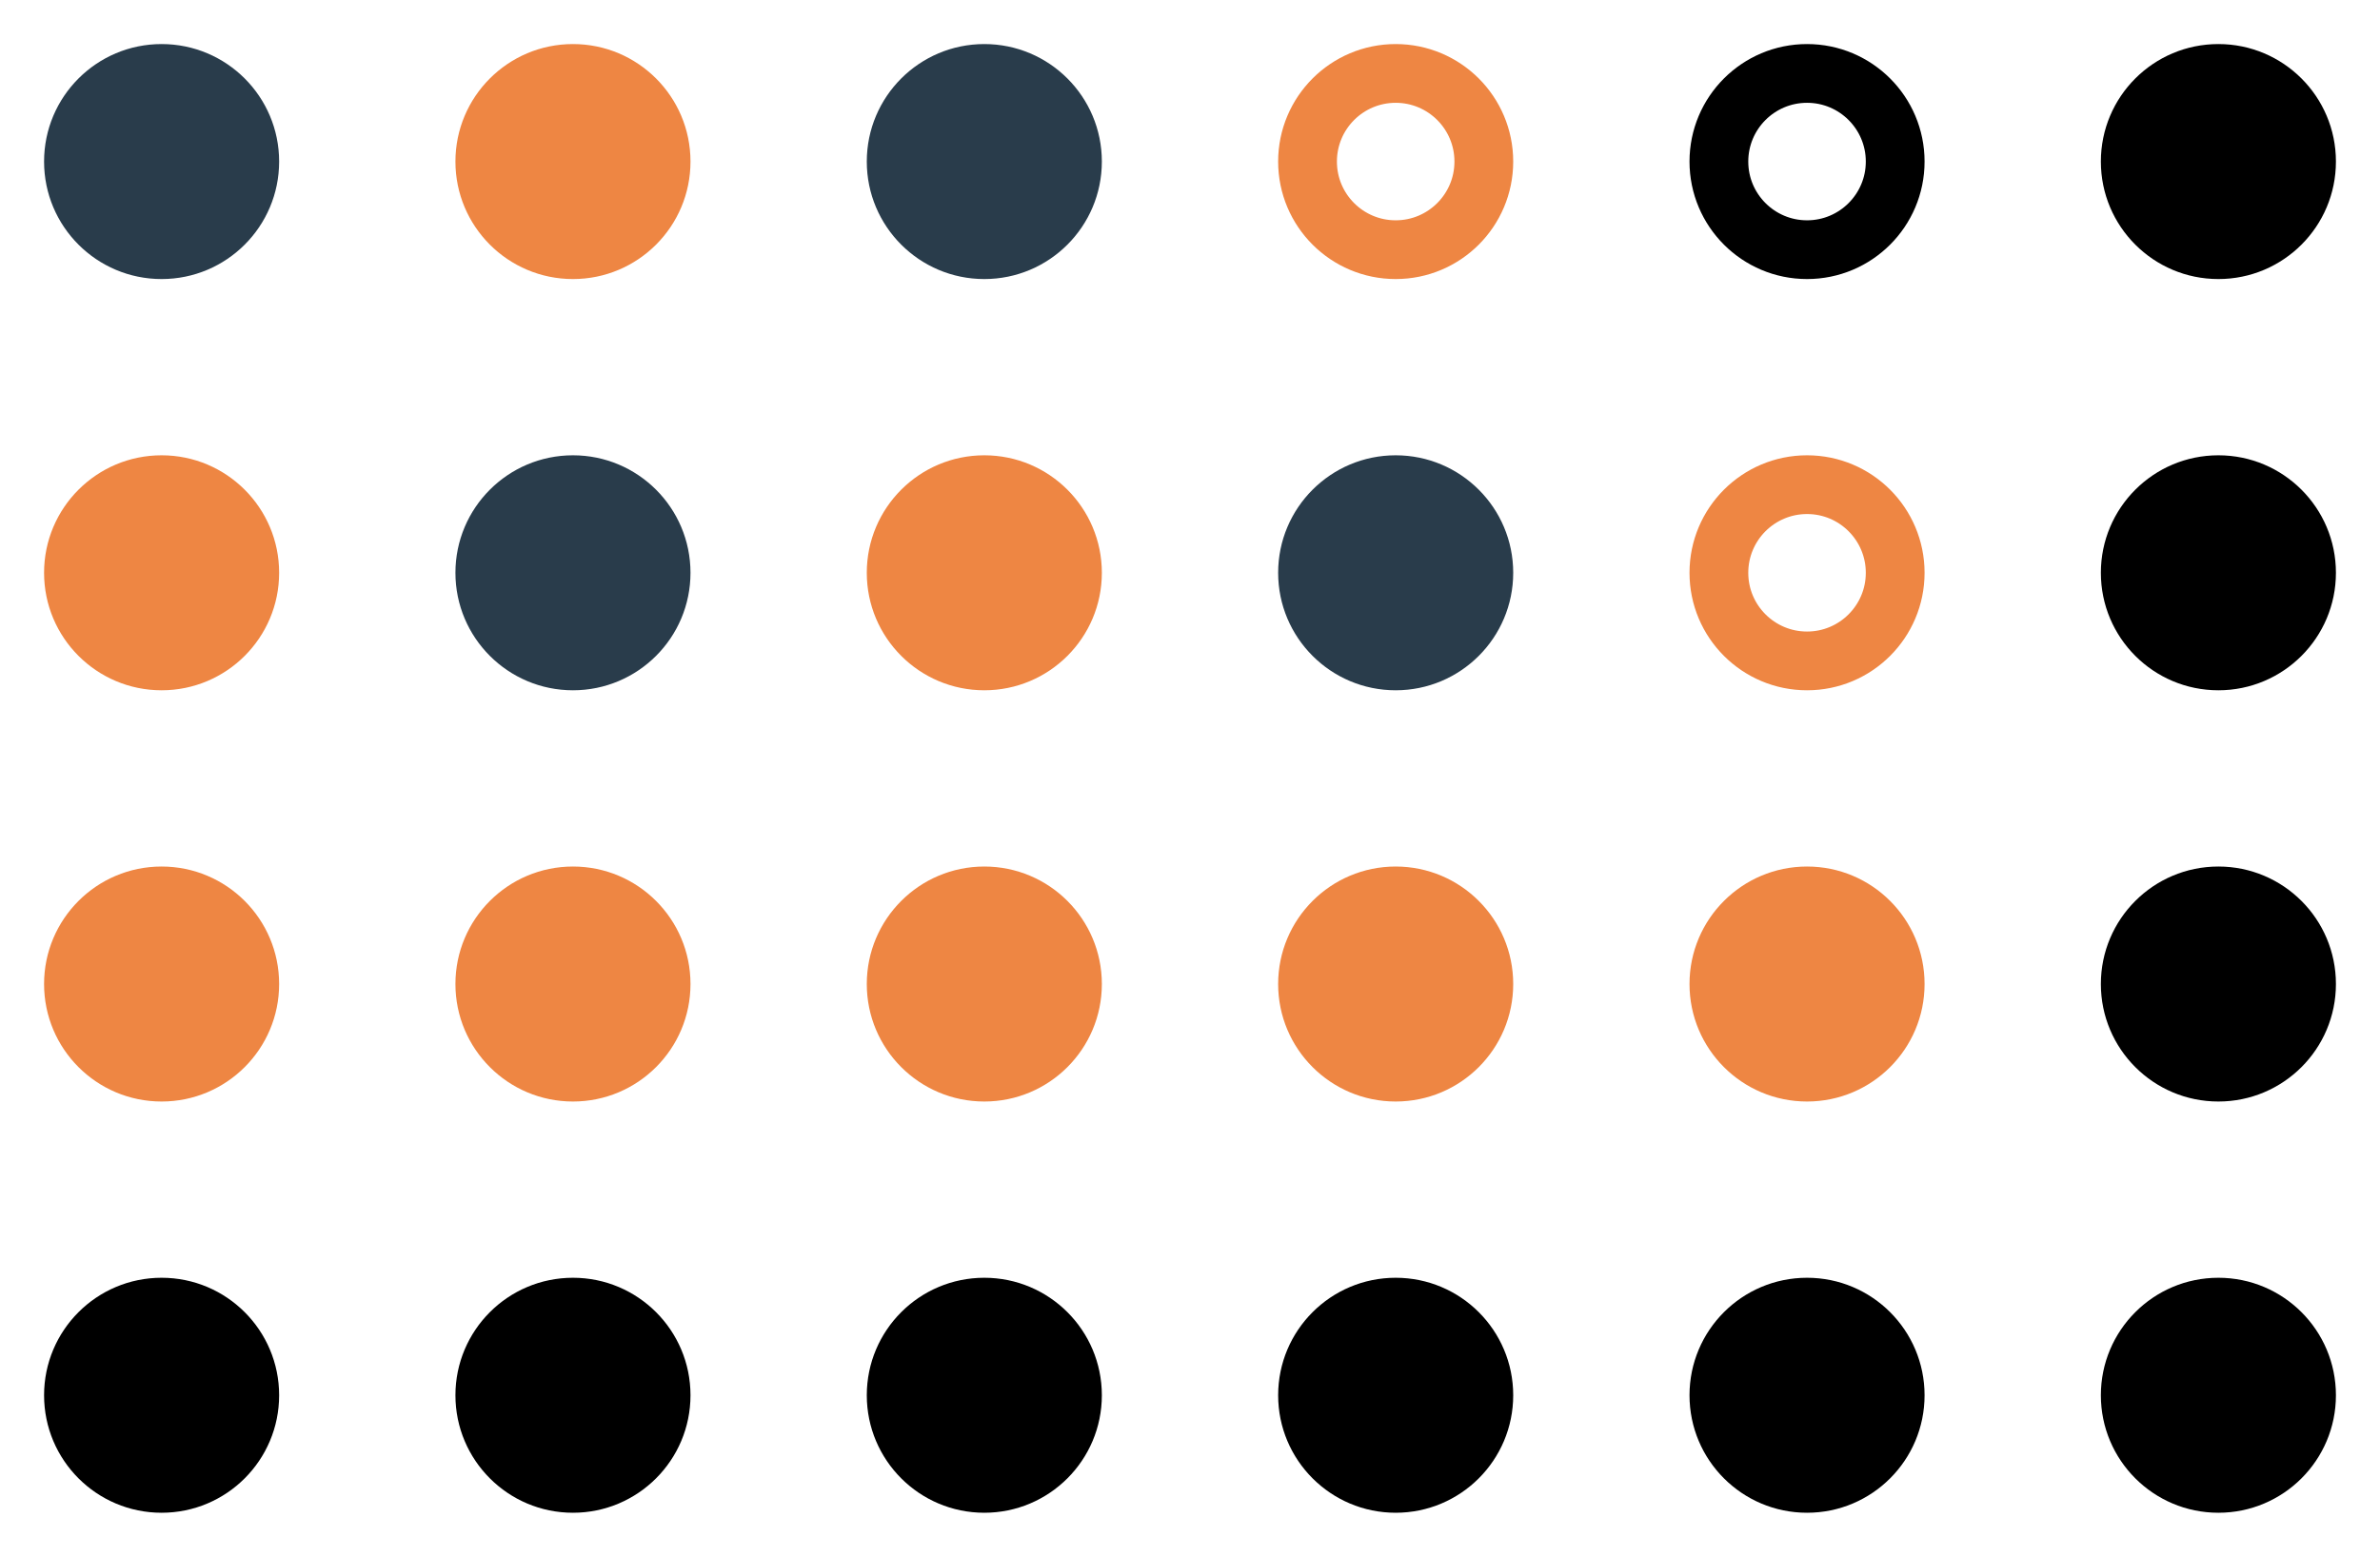
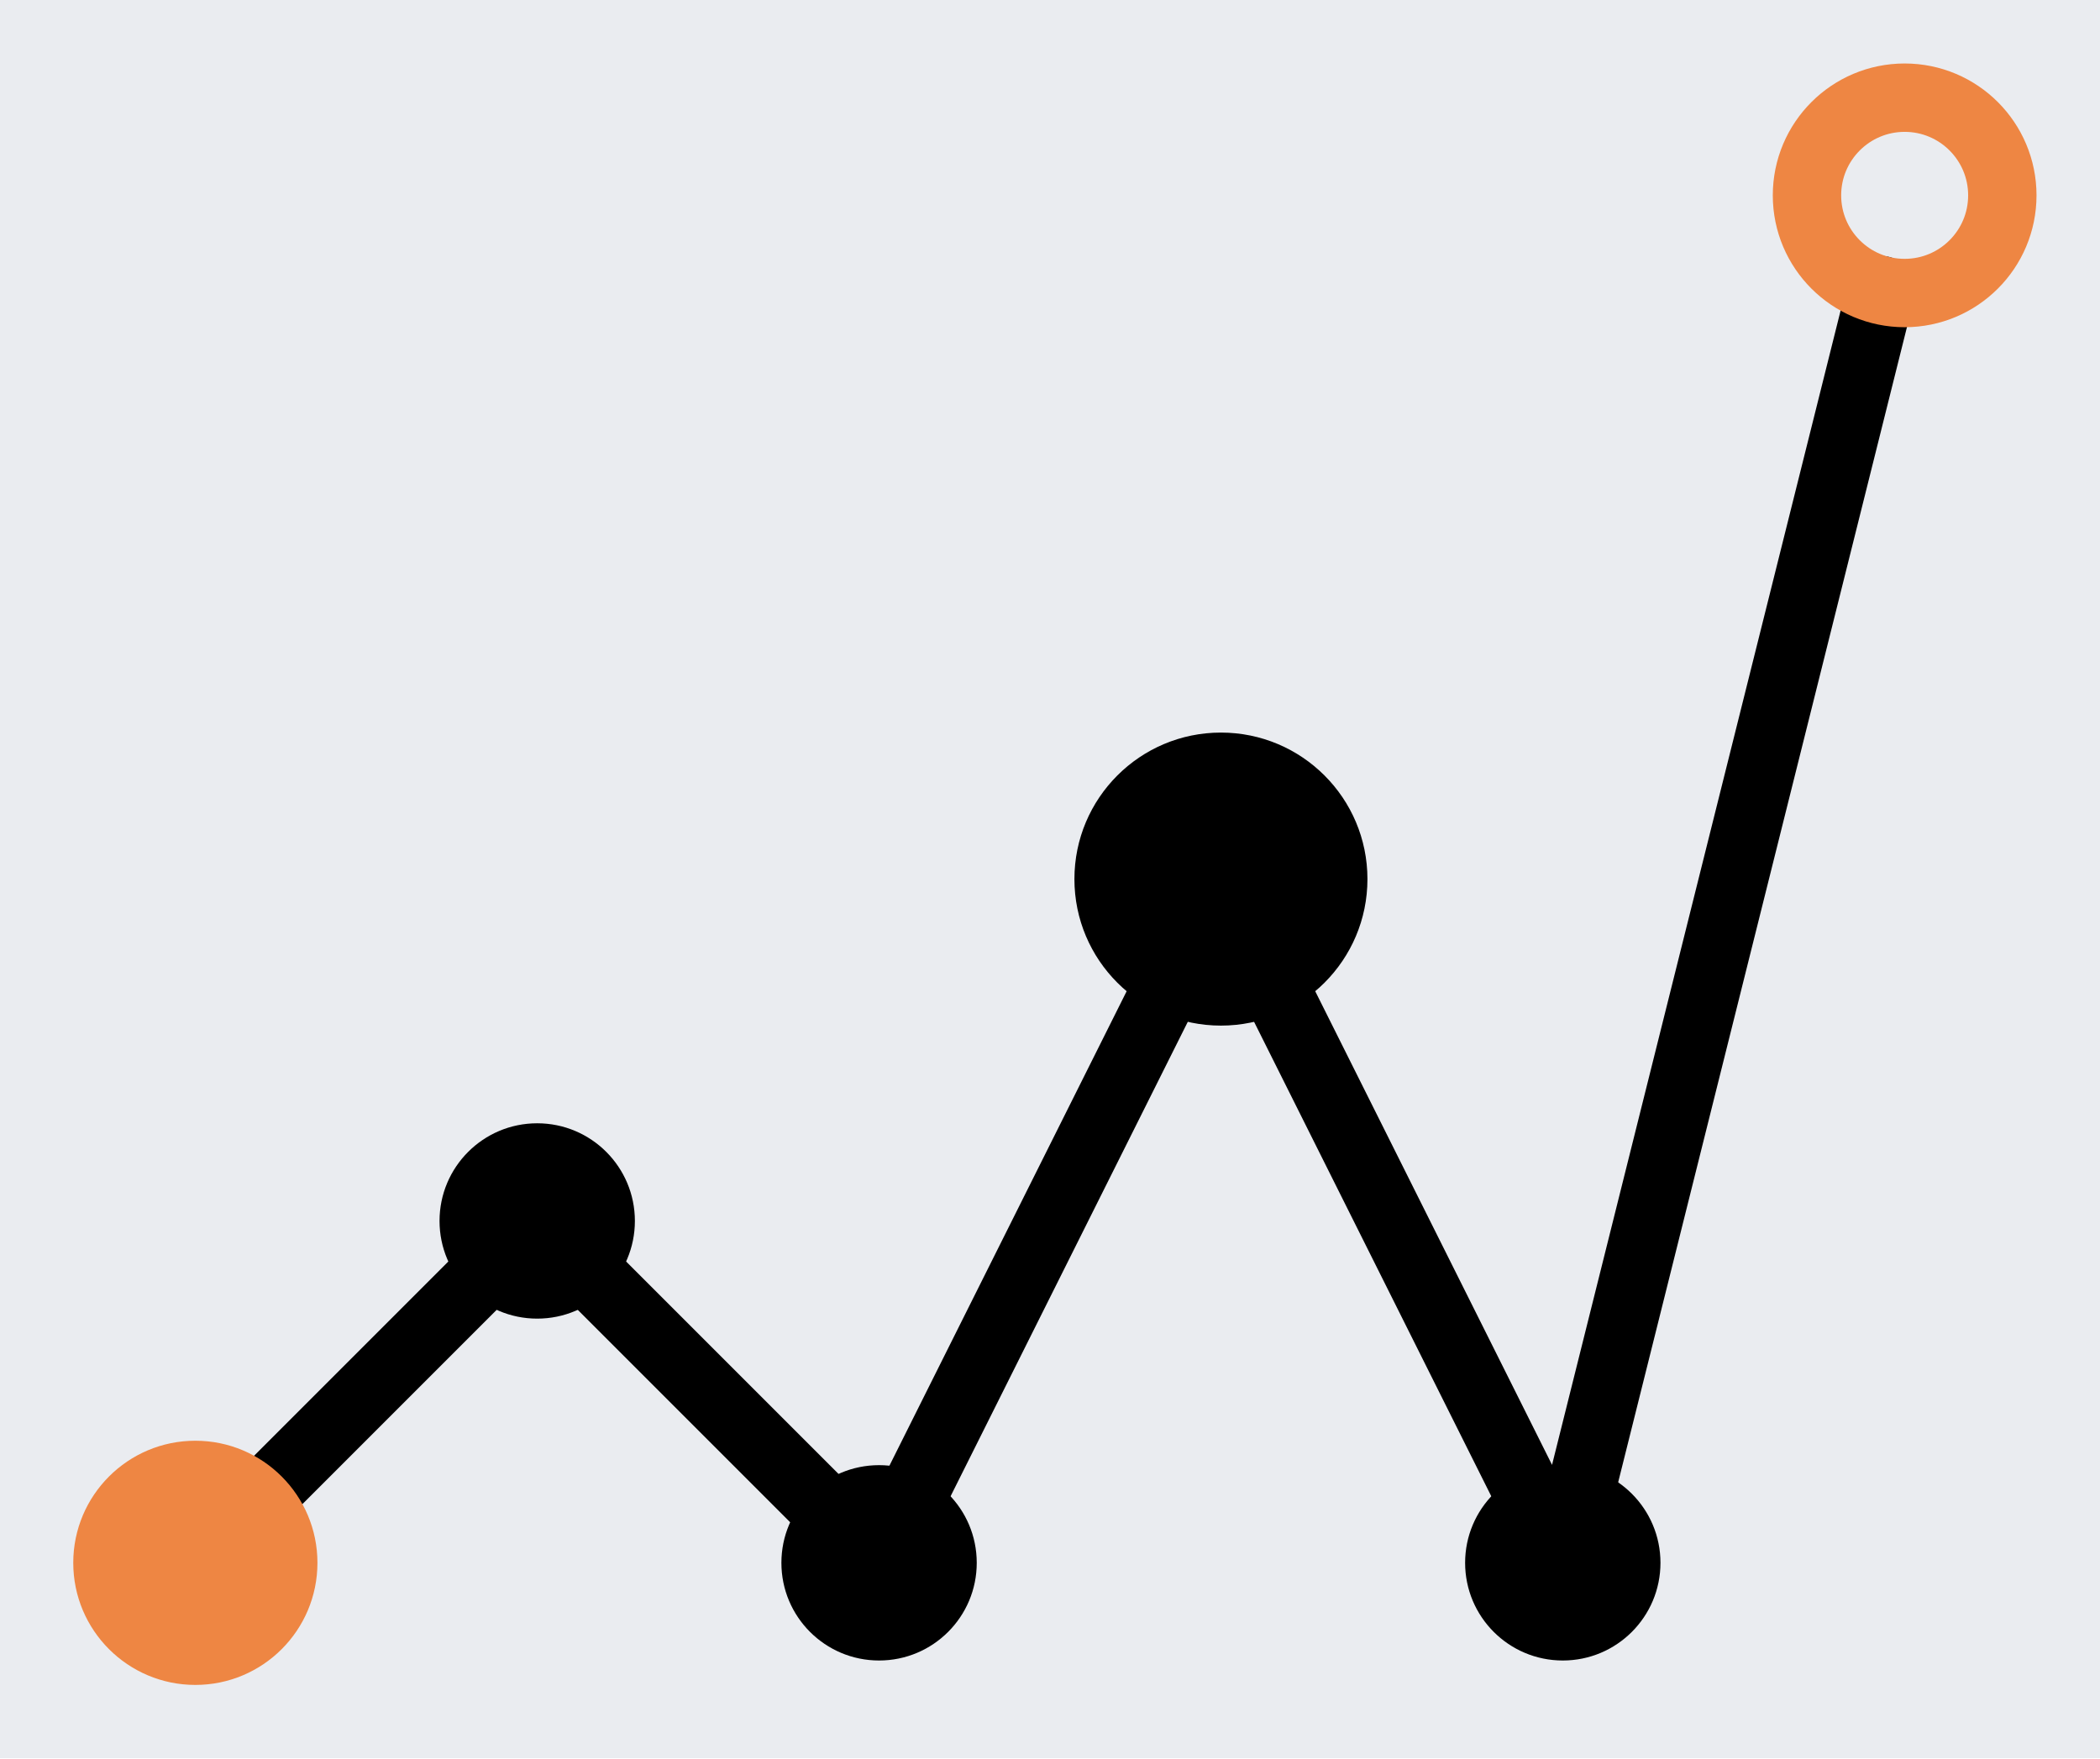
- <svg xmlns="http://www.w3.org/2000/svg" viewBox="0 0 81 53" width="162" height="106">
-   <g transform="rotate(180 40.5 26.5)">
-     <g transform="translate(81 0) rotate(90)">
-       <circle fill="#293c4b" cx="47.5" cy="5.5" r="4" />
-       <circle fill="#293c4b" cx="33.5" cy="19.5" r="4" />
-       <circle fill="#293c4b" cx="47.5" cy="33.5" r="4" />
-       <circle fill="#293c4b" cx="33.5" cy="47.5" r="4" />
-       <circle fill="#000000" cx="5.5" cy="5.5" r="4" />
-       <circle fill="#000000" cx="5.5" cy="19.5" r="4" />
-       <circle fill="#000000" cx="5.5" cy="33.5" r="4" />
-       <circle fill="#000000" cx="5.5" cy="47.5" r="4" />
-       <circle fill="#000000" cx="5.5" cy="61.5" r="4" />
-       <circle fill="#000000" cx="5.5" cy="75.5" r="4" />
-       <circle fill="#000000" cx="19.5" cy="75.5" r="4" />
-       <circle fill="#000000" cx="33.5" cy="75.5" r="4" />
-       <circle fill="#000000" cx="47.5" cy="75.5" r="4" />
-       <circle fill="#ee8643" cx="19.5" cy="5.5" r="4" />
-       <circle fill="#ee8643" cx="19.5" cy="19.5" r="4" />
-       <circle fill="#ee8643" cx="19.5" cy="33.5" r="4" />
-       <circle fill="#ee8643" cx="19.5" cy="47.5" r="4" />
-       <circle fill="#ee8643" cx="19.5" cy="61.5" r="4" />
-       <circle fill="#ee8643" cx="33.5" cy="5.5" r="4" />
-       <circle fill="#ee8643" cx="33.5" cy="33.5" r="4" />
-       <circle fill="#ee8643" cx="47.5" cy="19.5" r="4" />
-       <circle stroke="#000000" cx="47.5" cy="61.5" r="3" fill="none" stroke-width="2" />
-       <circle stroke="#ee8643" cx="33.5" cy="61.5" r="3" fill="none" stroke-width="2" />
-       <circle stroke="#ee8643" cx="47.5" cy="47.5" r="3" fill="none" stroke-width="2" />
-     </g>
-   </g>
+ <svg xmlns="http://www.w3.org/2000/svg" viewBox="0 0 86 72" width="172" height="144">
+   <rect width="86" height="72" fill="#eaecf0" />
+   <polyline stroke="#000000" fill="none" stroke-width="2.8" stroke-linecap="round" stroke-linejoin="round" points="8,64 22,50 36,64 50,36 64,64 77.03,11.88" />
+   <circle fill="#ee8643" cx="8" cy="64" r="5" />
+   <circle fill="#000000" cx="22" cy="50" r="4" />
+   <circle fill="#000000" cx="36" cy="64" r="4" />
+   <circle fill="#000000" cx="50" cy="36" r="6" />
+   <circle fill="#000000" cx="64" cy="64" r="4" />
+   <circle stroke="#ee8643" cx="78" cy="8" r="4" fill="none" stroke-width="2.8" />
</svg>
